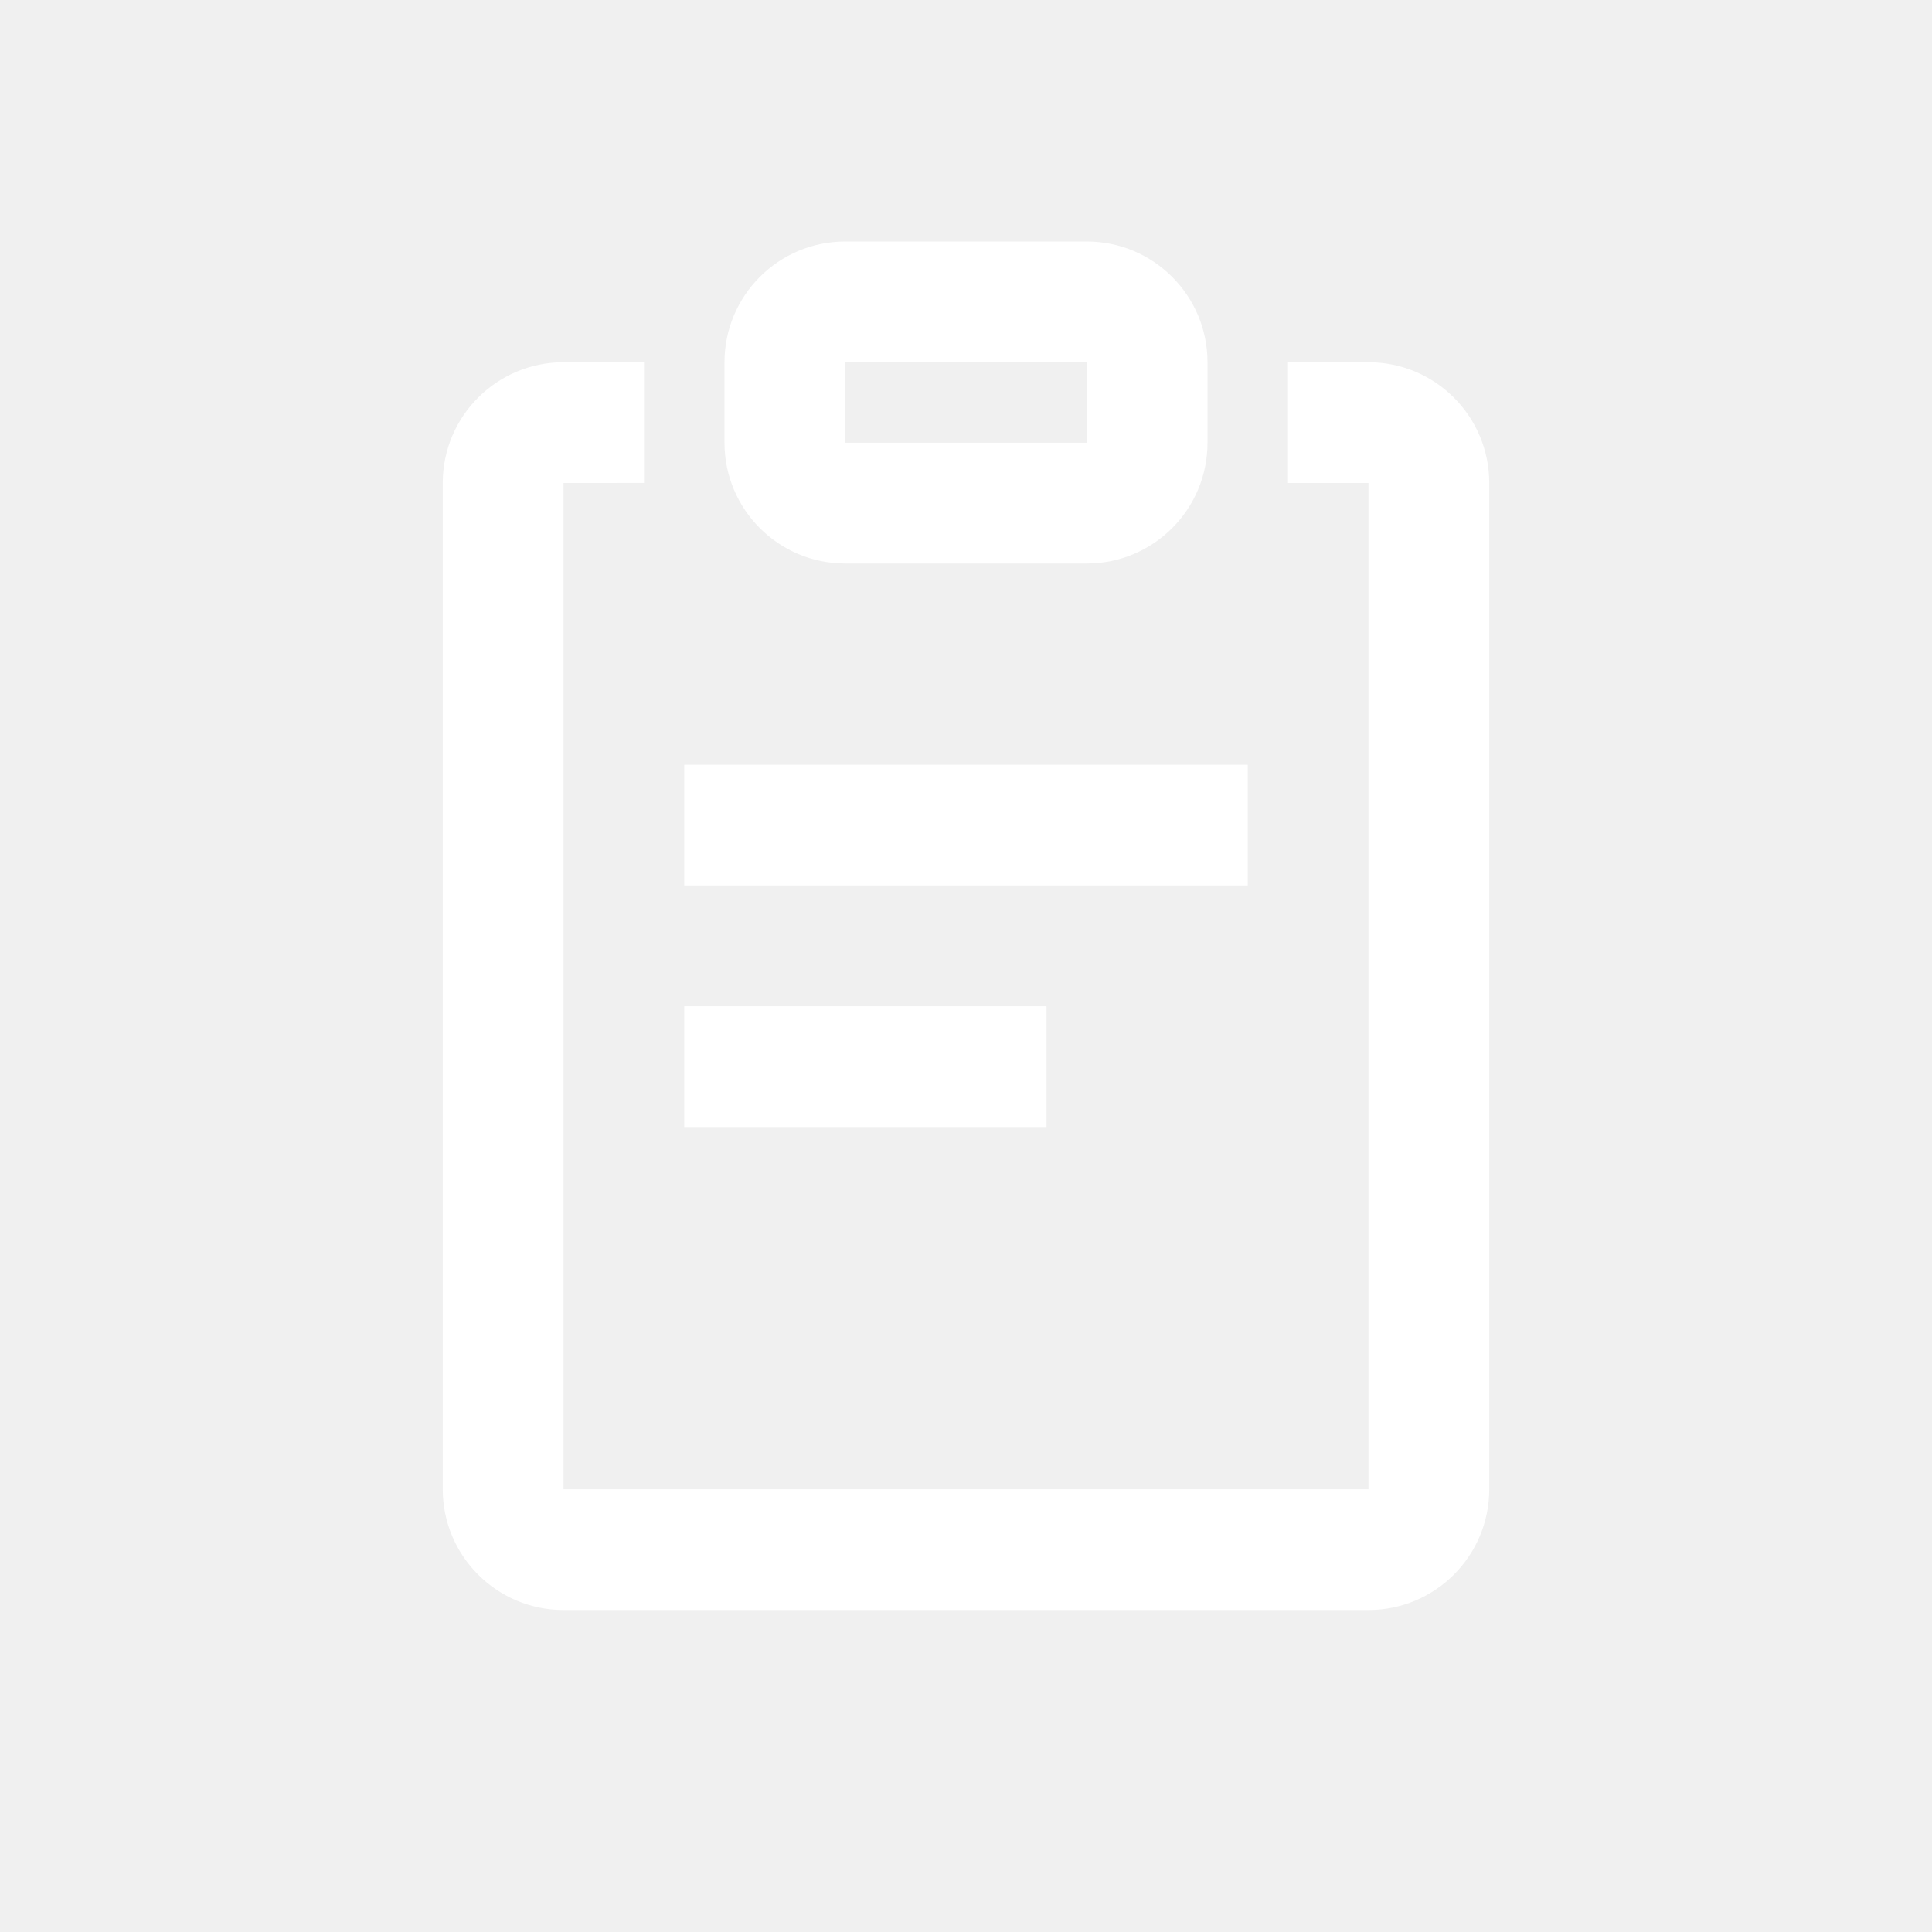
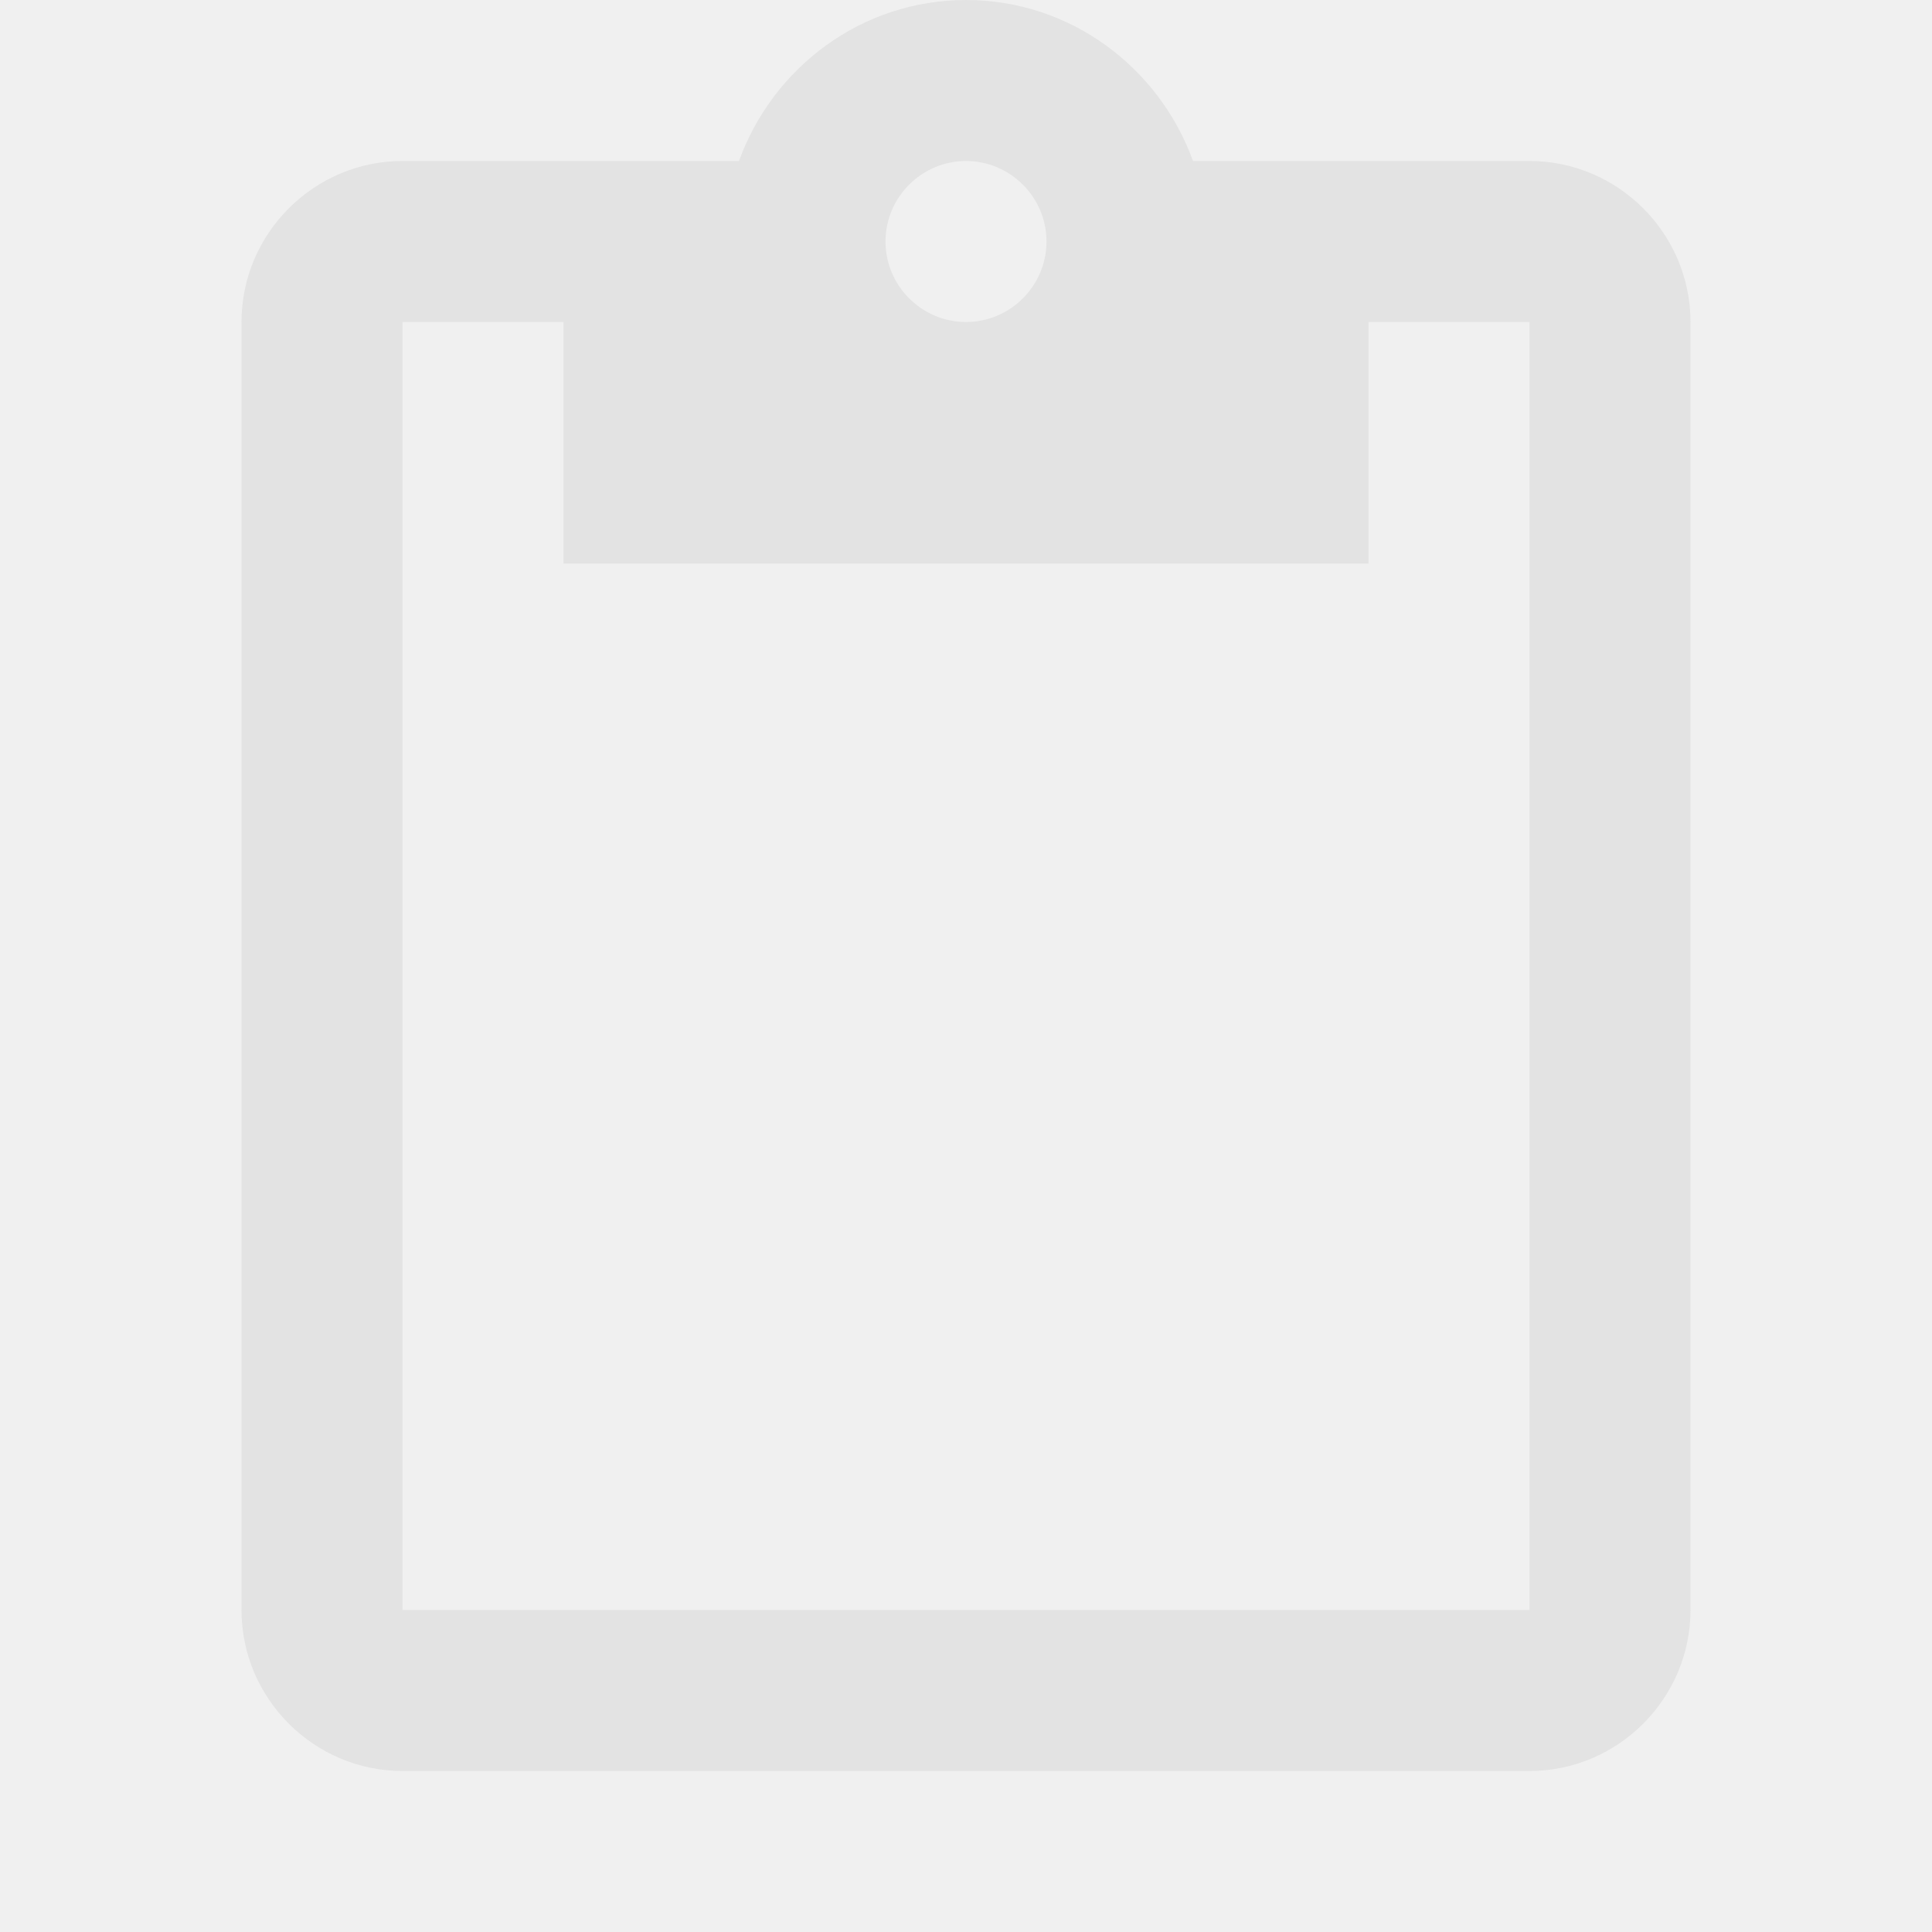
- <svg xmlns="http://www.w3.org/2000/svg" t="1630078000562" class="icon" viewBox="0 0 1024 1024" version="1.1" p-id="6617" width="200" height="200">
-   <defs>
-     <style type="text/css" />
-   </defs>
-   <path d="M298.667 192h42.666v63.979l-42.666 0.021v533.333h426.666V256h-42.666v-64h42.666a64 64 0 0 1 64 64v533.333a64 64 0 0 1-64 64H298.667a64 64 0 0 1-64-64V256a64 64 0 0 1 64-64z m256 341.333v64h-192v-64h192z m106.666-128v64H362.667v-64h298.666zM576 128a64 64 0 0 1 64 64v42.667a64 64 0 0 1-64 64H448a64 64 0 0 1-64-64V192a64 64 0 0 1 64-64h128z m0 64H448v42.667h128V192z" p-id="6618" fill="#ffffff" />
+ <svg xmlns="http://www.w3.org/2000/svg" height="48px" viewBox="0 0 24 24" width="48px" fill="#e3e3e3">
+   <path d="M0 0h24v24H0V0z" fill="none" />
+   <path d="M19 2h-4.18C14.4.84 13.3 0 12 0S9.6.84 9.18 2H5c-1.1 0-2 .9-2 2v16c0 1.1.9 2 2 2h14c1.1 0 2-.9 2-2V4c0-1.1-.9-2-2-2zm-7 0c.55 0 1 .45 1 1s-.45 1-1 1-1-.45-1-1 .45-1 1-1zm7 18H5V4h2v3h10V4h2v16z" />
</svg>
